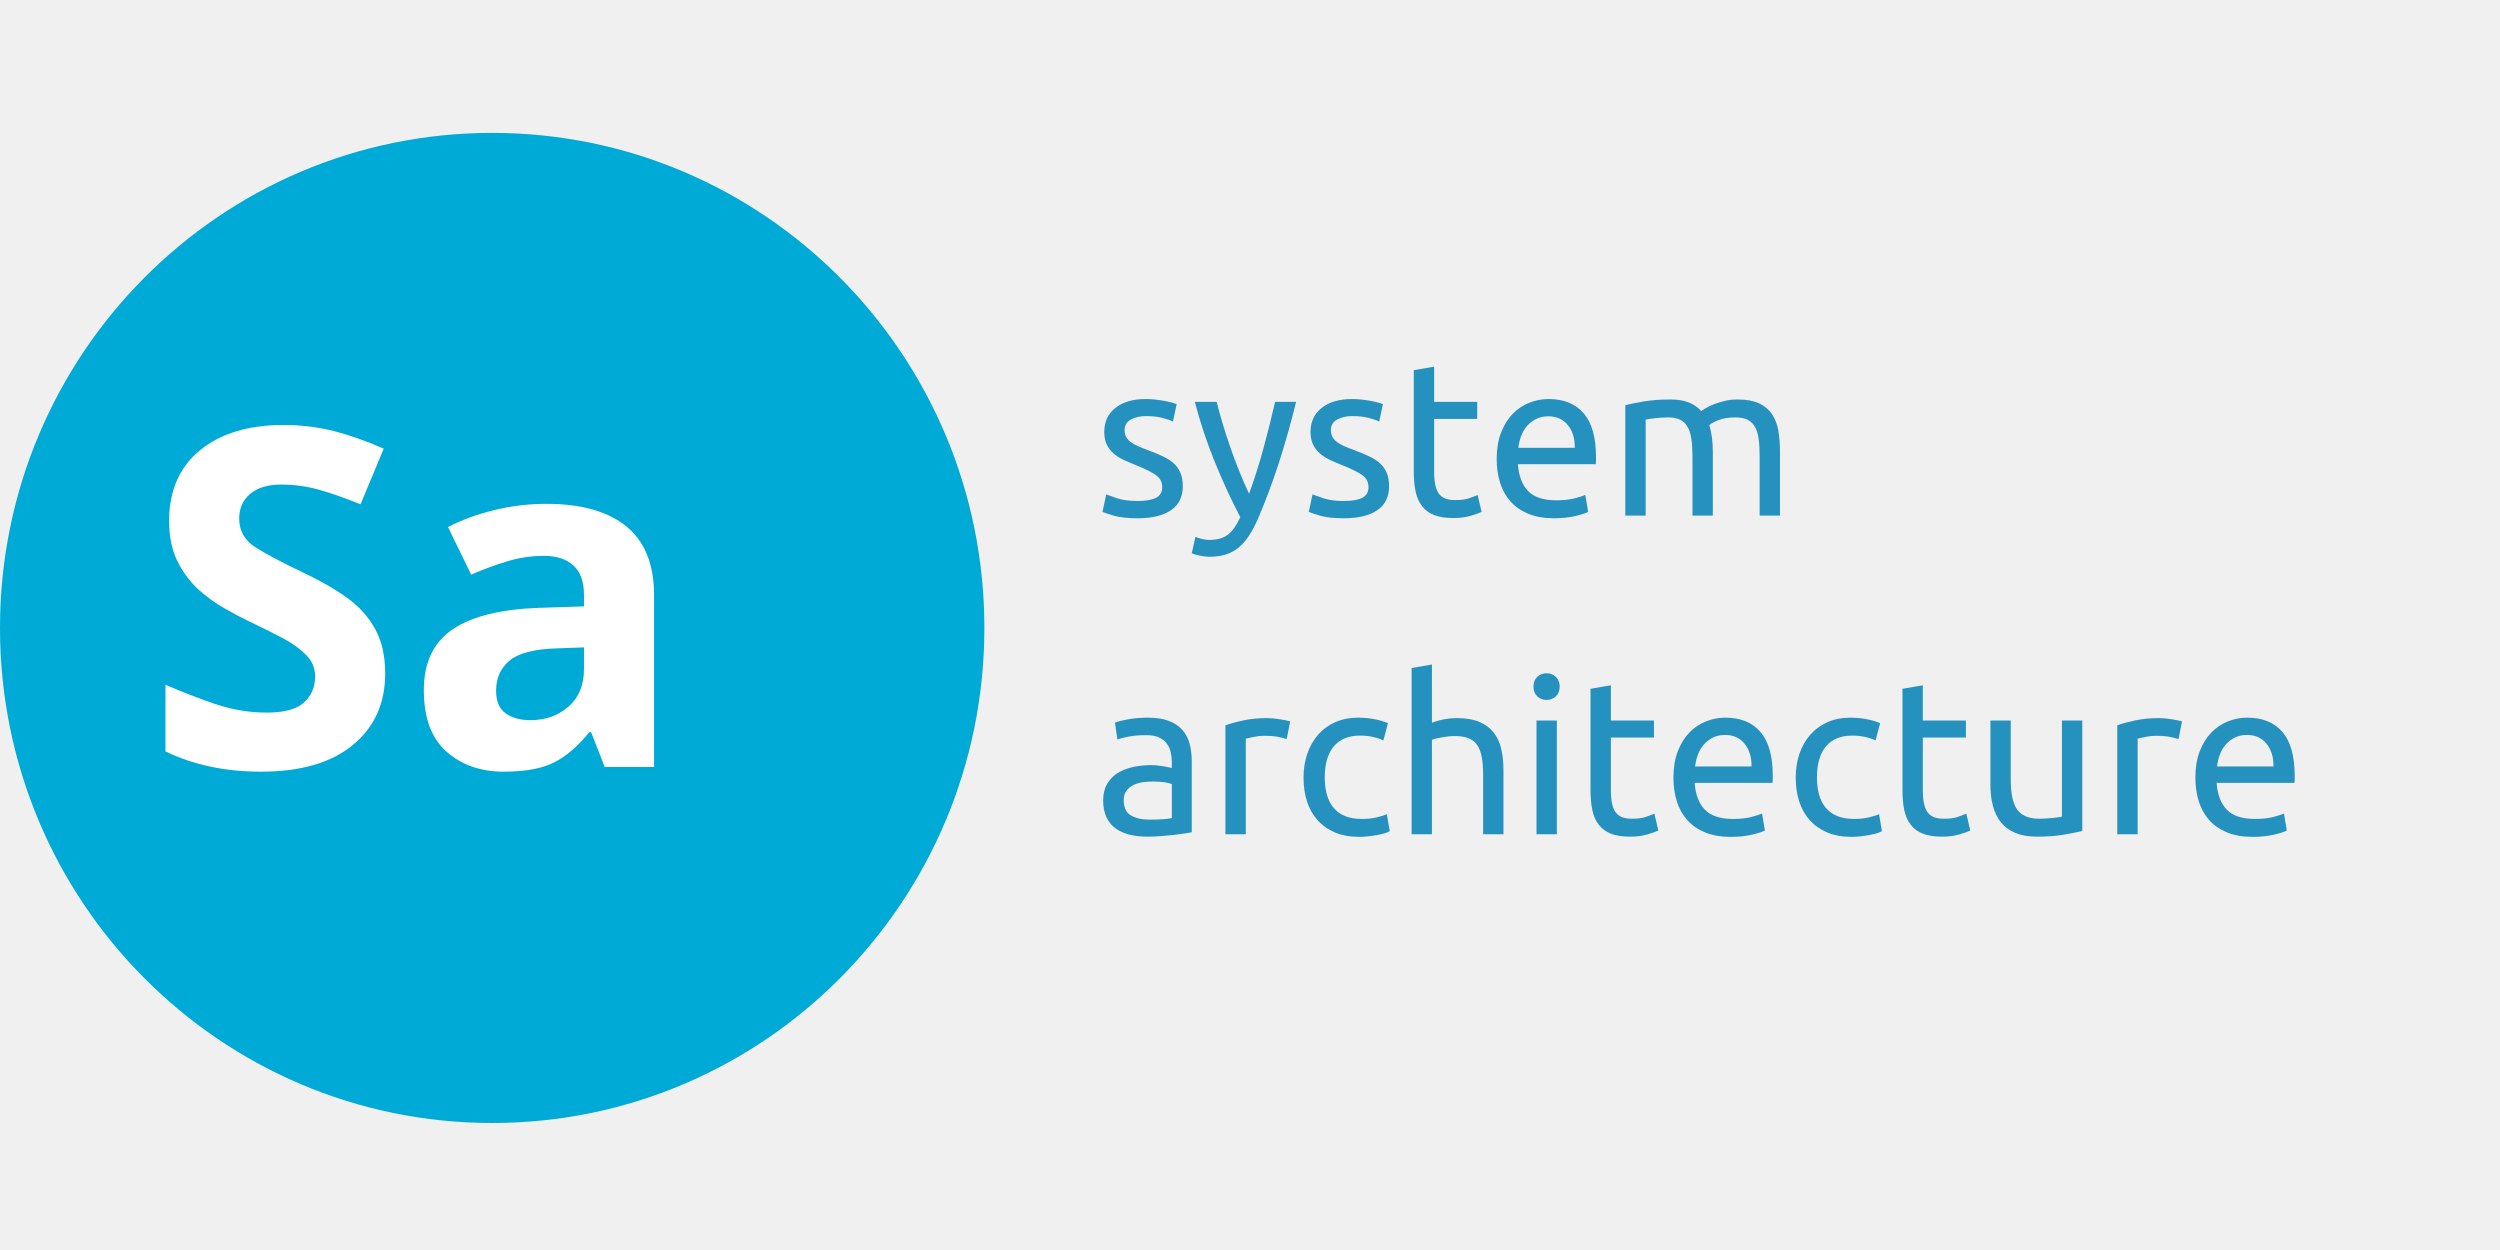
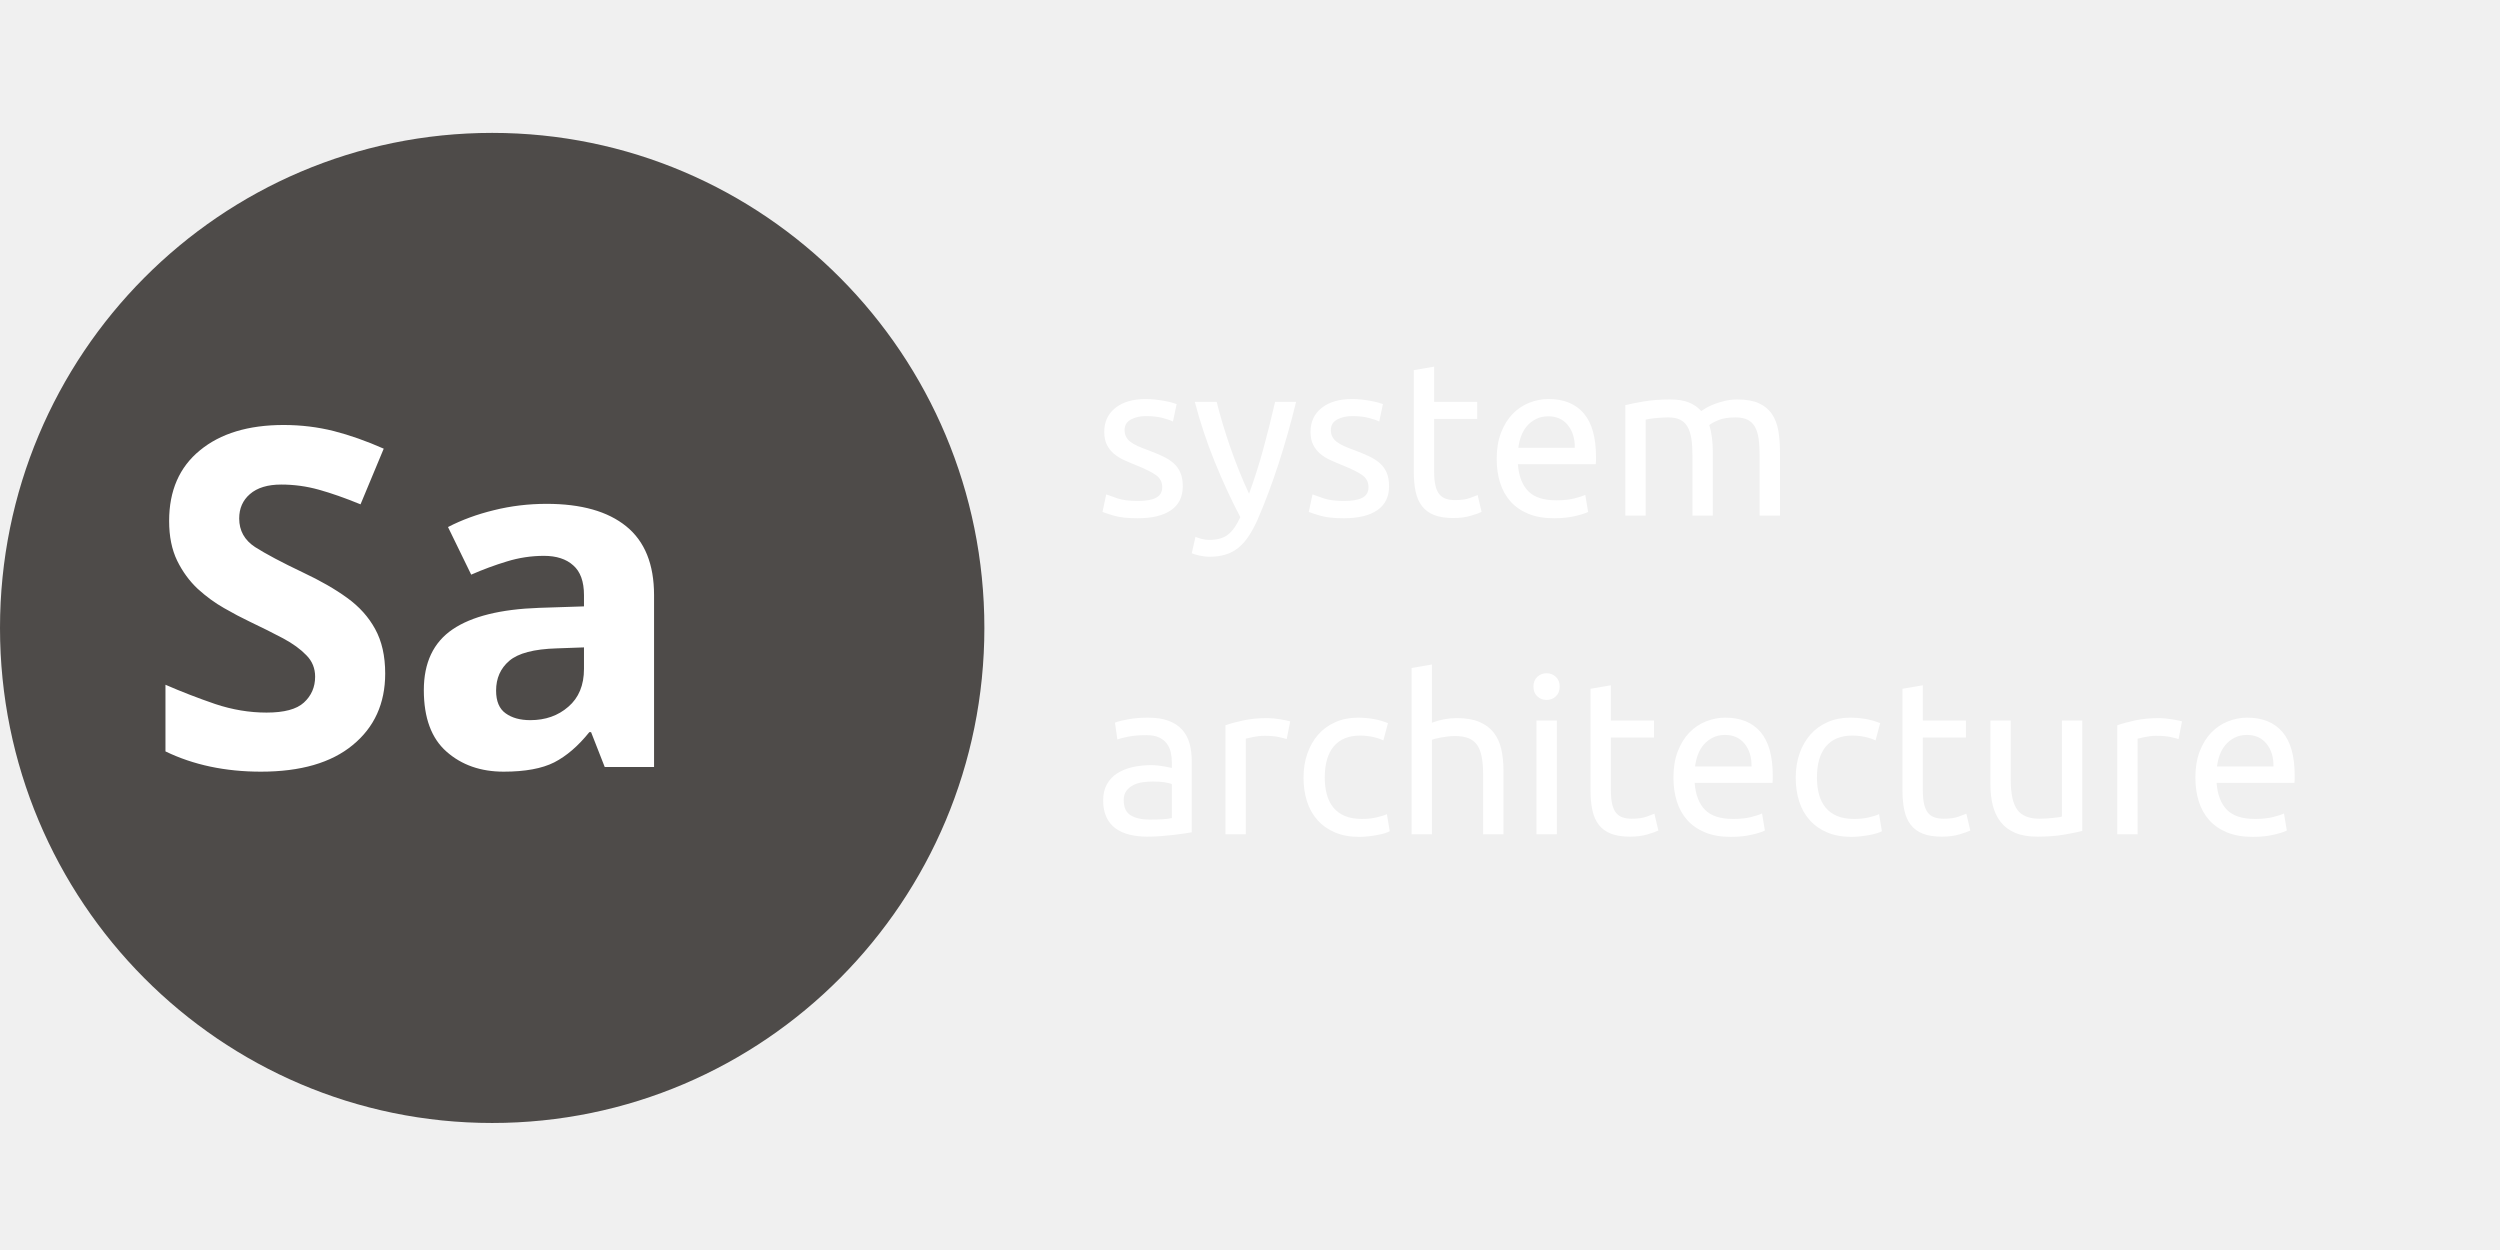
<svg xmlns="http://www.w3.org/2000/svg" width="160" height="80" viewBox="0 0 160 80">
  <g fill="none" fill-rule="evenodd" transform="translate(0 8)">
-     <ellipse cx="31.5" cy="32.188" fill="#00AAD6" rx="31.5" ry="31.683" />
+     <ellipse cx="31.5" cy="32.188" fill="#4E4B49" rx="31.5" ry="31.683" />
    <text fill="#FFFFFF" font-family="Ubuntu-Bold, Ubuntu" font-size="30.24" font-weight="bold">
      <tspan x="9.198" y="41.087">Sa</tspan>
    </text>
-     <path fill="#2591BF" d="M72.814,24.062 C73.346,24.062 73.74,23.992 73.997,23.852 C74.254,23.712 74.382,23.488 74.382,23.18 C74.382,22.863 74.256,22.611 74.004,22.424 C73.752,22.237 73.337,22.027 72.758,21.794 C72.478,21.682 72.21,21.568 71.953,21.451 C71.696,21.334 71.475,21.197 71.288,21.038 C71.101,20.879 70.952,20.688 70.84,20.464 C70.728,20.24 70.672,19.965 70.672,19.638 C70.672,18.994 70.91,18.483 71.386,18.105 C71.862,17.727 72.511,17.538 73.332,17.538 C73.537,17.538 73.743,17.55 73.948,17.573 C74.153,17.596 74.345,17.624 74.522,17.657 C74.699,17.69 74.856,17.725 74.991,17.762 C75.126,17.799 75.231,17.832 75.306,17.86 L75.068,18.98 C74.928,18.905 74.709,18.828 74.41,18.749 C74.111,18.67 73.752,18.63 73.332,18.63 C72.968,18.63 72.651,18.702 72.38,18.847 C72.109,18.992 71.974,19.218 71.974,19.526 C71.974,19.685 72.004,19.825 72.065,19.946 C72.126,20.067 72.219,20.177 72.345,20.275 C72.471,20.373 72.627,20.464 72.814,20.548 C73.001,20.632 73.225,20.721 73.486,20.814 C73.831,20.945 74.139,21.073 74.41,21.199 C74.681,21.325 74.912,21.472 75.103,21.64 C75.294,21.808 75.441,22.011 75.544,22.249 C75.647,22.487 75.698,22.779 75.698,23.124 C75.698,23.796 75.448,24.305 74.949,24.65 C74.45,24.995 73.738,25.168 72.814,25.168 C72.17,25.168 71.666,25.114 71.302,25.007 C70.938,24.9 70.691,24.818 70.56,24.762 L70.798,23.642 C70.947,23.698 71.185,23.782 71.512,23.894 C71.839,24.006 72.273,24.062 72.814,24.062 Z M76.51,26.358 C76.613,26.405 76.746,26.449 76.909,26.491 C77.072,26.533 77.233,26.554 77.392,26.554 C77.905,26.554 78.307,26.44 78.596,26.211 C78.885,25.982 79.147,25.611 79.38,25.098 C78.792,23.978 78.244,22.79 77.735,21.535 C77.226,20.28 76.804,19.008 76.468,17.72 L77.868,17.72 C77.971,18.14 78.094,18.593 78.239,19.078 C78.384,19.563 78.545,20.063 78.722,20.576 C78.899,21.089 79.091,21.603 79.296,22.116 C79.501,22.629 79.716,23.124 79.94,23.6 C80.295,22.62 80.603,21.649 80.864,20.688 C81.125,19.727 81.373,18.737 81.606,17.72 L82.95,17.72 C82.614,19.092 82.241,20.41 81.83,21.675 C81.419,22.94 80.976,24.123 80.5,25.224 C80.313,25.644 80.12,26.006 79.919,26.309 C79.718,26.612 79.497,26.862 79.254,27.058 C79.011,27.254 78.738,27.399 78.435,27.492 C78.132,27.585 77.789,27.632 77.406,27.632 C77.303,27.632 77.196,27.625 77.084,27.611 C76.972,27.597 76.862,27.578 76.755,27.555 C76.648,27.532 76.55,27.506 76.461,27.478 C76.372,27.45 76.309,27.427 76.272,27.408 L76.51,26.358 Z M86.016,24.062 C86.548,24.062 86.942,23.992 87.199,23.852 C87.456,23.712 87.584,23.488 87.584,23.18 C87.584,22.863 87.458,22.611 87.206,22.424 C86.954,22.237 86.539,22.027 85.96,21.794 C85.68,21.682 85.412,21.568 85.155,21.451 C84.898,21.334 84.677,21.197 84.49,21.038 C84.303,20.879 84.154,20.688 84.042,20.464 C83.93,20.24 83.874,19.965 83.874,19.638 C83.874,18.994 84.112,18.483 84.588,18.105 C85.064,17.727 85.713,17.538 86.534,17.538 C86.739,17.538 86.945,17.55 87.15,17.573 C87.355,17.596 87.547,17.624 87.724,17.657 C87.901,17.69 88.058,17.725 88.193,17.762 C88.328,17.799 88.433,17.832 88.508,17.86 L88.27,18.98 C88.13,18.905 87.911,18.828 87.612,18.749 C87.313,18.67 86.954,18.63 86.534,18.63 C86.17,18.63 85.853,18.702 85.582,18.847 C85.311,18.992 85.176,19.218 85.176,19.526 C85.176,19.685 85.206,19.825 85.267,19.946 C85.328,20.067 85.421,20.177 85.547,20.275 C85.673,20.373 85.829,20.464 86.016,20.548 C86.203,20.632 86.427,20.721 86.688,20.814 C87.033,20.945 87.341,21.073 87.612,21.199 C87.883,21.325 88.114,21.472 88.305,21.64 C88.496,21.808 88.643,22.011 88.746,22.249 C88.849,22.487 88.9,22.779 88.9,23.124 C88.9,23.796 88.65,24.305 88.151,24.65 C87.652,24.995 86.94,25.168 86.016,25.168 C85.372,25.168 84.868,25.114 84.504,25.007 C84.14,24.9 83.893,24.818 83.762,24.762 L84,23.642 C84.149,23.698 84.387,23.782 84.714,23.894 C85.041,24.006 85.475,24.062 86.016,24.062 Z M91.784,17.72 L94.542,17.72 L94.542,18.812 L91.784,18.812 L91.784,22.172 C91.784,22.536 91.812,22.837 91.868,23.075 C91.924,23.313 92.008,23.5 92.12,23.635 C92.232,23.77 92.372,23.866 92.54,23.922 C92.708,23.978 92.904,24.006 93.128,24.006 C93.52,24.006 93.835,23.962 94.073,23.873 C94.311,23.784 94.477,23.721 94.57,23.684 L94.822,24.762 C94.691,24.827 94.463,24.909 94.136,25.007 C93.809,25.105 93.436,25.154 93.016,25.154 C92.521,25.154 92.113,25.091 91.791,24.965 C91.469,24.839 91.21,24.65 91.014,24.398 C90.818,24.146 90.68,23.836 90.601,23.467 C90.522,23.098 90.482,22.671 90.482,22.186 L90.482,15.69 L91.784,15.466 L91.784,17.72 Z M95.788,21.374 C95.788,20.73 95.881,20.168 96.068,19.687 C96.255,19.206 96.502,18.807 96.81,18.49 C97.118,18.173 97.473,17.935 97.874,17.776 C98.275,17.617 98.686,17.538 99.106,17.538 C100.086,17.538 100.837,17.844 101.36,18.455 C101.883,19.066 102.144,19.997 102.144,21.248 L102.144,21.465 C102.144,21.554 102.139,21.635 102.13,21.71 L97.146,21.71 C97.202,22.466 97.421,23.04 97.804,23.432 C98.187,23.824 98.784,24.02 99.596,24.02 C100.053,24.02 100.438,23.98 100.751,23.901 C101.064,23.822 101.299,23.745 101.458,23.67 L101.64,24.762 C101.481,24.846 101.204,24.935 100.807,25.028 C100.41,25.121 99.96,25.168 99.456,25.168 C98.821,25.168 98.273,25.072 97.811,24.881 C97.349,24.69 96.969,24.426 96.67,24.09 C96.371,23.754 96.15,23.355 96.005,22.893 C95.86,22.431 95.788,21.925 95.788,21.374 Z M100.786,20.66 C100.795,20.072 100.648,19.589 100.345,19.211 C100.042,18.833 99.624,18.644 99.092,18.644 C98.793,18.644 98.53,18.702 98.301,18.819 C98.072,18.936 97.879,19.087 97.72,19.274 C97.561,19.461 97.438,19.675 97.349,19.918 C97.26,20.161 97.202,20.408 97.174,20.66 L100.786,20.66 Z M104.02,17.93 C104.319,17.855 104.713,17.776 105.203,17.692 C105.693,17.608 106.26,17.566 106.904,17.566 C107.371,17.566 107.763,17.629 108.08,17.755 C108.397,17.881 108.663,18.065 108.878,18.308 C108.943,18.261 109.046,18.196 109.186,18.112 C109.326,18.028 109.499,17.946 109.704,17.867 C109.909,17.788 110.138,17.718 110.39,17.657 C110.642,17.596 110.913,17.566 111.202,17.566 C111.762,17.566 112.219,17.648 112.574,17.811 C112.929,17.974 113.206,18.205 113.407,18.504 C113.608,18.803 113.743,19.157 113.813,19.568 C113.883,19.979 113.918,20.427 113.918,20.912 L113.918,25 L112.616,25 L112.616,21.192 C112.616,20.763 112.595,20.394 112.553,20.086 C112.511,19.778 112.432,19.521 112.315,19.316 C112.198,19.111 112.04,18.959 111.839,18.861 C111.638,18.763 111.379,18.714 111.062,18.714 C110.623,18.714 110.262,18.772 109.977,18.889 C109.692,19.006 109.499,19.111 109.396,19.204 C109.471,19.447 109.527,19.713 109.564,20.002 C109.601,20.291 109.62,20.595 109.62,20.912 L109.62,25 L108.318,25 L108.318,21.192 C108.318,20.763 108.295,20.394 108.248,20.086 C108.201,19.778 108.12,19.521 108.003,19.316 C107.886,19.111 107.728,18.959 107.527,18.861 C107.326,18.763 107.072,18.714 106.764,18.714 C106.633,18.714 106.493,18.719 106.344,18.728 C106.195,18.737 106.052,18.749 105.917,18.763 C105.782,18.777 105.658,18.793 105.546,18.812 C105.434,18.831 105.359,18.845 105.322,18.854 L105.322,25 L104.02,25 L104.02,17.93 Z M73.584,44.454 C73.892,44.454 74.165,44.447 74.403,44.433 C74.641,44.419 74.839,44.393 74.998,44.356 L74.998,42.186 C74.905,42.139 74.753,42.1 74.543,42.067 C74.333,42.034 74.079,42.018 73.78,42.018 C73.584,42.018 73.376,42.032 73.157,42.06 C72.938,42.088 72.737,42.146 72.555,42.235 C72.373,42.324 72.221,42.445 72.1,42.599 C71.979,42.753 71.918,42.956 71.918,43.208 C71.918,43.675 72.067,43.999 72.366,44.181 C72.665,44.363 73.071,44.454 73.584,44.454 Z M73.472,37.93 C73.995,37.93 74.436,37.998 74.795,38.133 C75.154,38.268 75.444,38.46 75.663,38.707 C75.882,38.954 76.039,39.248 76.132,39.589 C76.225,39.93 76.272,40.305 76.272,40.716 L76.272,45.266 C76.16,45.285 76.004,45.31 75.803,45.343 C75.602,45.376 75.376,45.406 75.124,45.434 C74.872,45.462 74.599,45.488 74.305,45.511 C74.011,45.534 73.719,45.546 73.43,45.546 C73.019,45.546 72.641,45.504 72.296,45.42 C71.951,45.336 71.652,45.203 71.4,45.021 C71.148,44.839 70.952,44.599 70.812,44.3 C70.672,44.001 70.602,43.642 70.602,43.222 C70.602,42.821 70.684,42.475 70.847,42.186 C71.01,41.897 71.232,41.663 71.512,41.486 C71.792,41.309 72.119,41.178 72.492,41.094 C72.865,41.01 73.257,40.968 73.668,40.968 C73.799,40.968 73.934,40.975 74.074,40.989 C74.214,41.003 74.347,41.022 74.473,41.045 C74.599,41.068 74.709,41.089 74.802,41.108 C74.895,41.127 74.961,41.141 74.998,41.15 L74.998,40.786 C74.998,40.571 74.975,40.359 74.928,40.149 C74.881,39.939 74.797,39.752 74.676,39.589 C74.555,39.426 74.389,39.295 74.179,39.197 C73.969,39.099 73.696,39.05 73.36,39.05 C72.931,39.05 72.555,39.08 72.233,39.141 C71.911,39.202 71.671,39.265 71.512,39.33 L71.358,38.252 C71.526,38.177 71.806,38.105 72.198,38.035 C72.59,37.965 73.015,37.93 73.472,37.93 Z M81.116,37.958 C81.228,37.958 81.356,37.965 81.501,37.979 C81.646,37.993 81.788,38.012 81.928,38.035 C82.068,38.058 82.196,38.082 82.313,38.105 C82.43,38.128 82.516,38.149 82.572,38.168 L82.348,39.302 C82.245,39.265 82.075,39.22 81.837,39.169 C81.599,39.118 81.293,39.092 80.92,39.092 C80.677,39.092 80.437,39.118 80.199,39.169 C79.961,39.22 79.805,39.255 79.73,39.274 L79.73,45.392 L78.428,45.392 L78.428,38.42 C78.736,38.308 79.119,38.203 79.576,38.105 C80.033,38.007 80.547,37.958 81.116,37.958 Z M86.996,45.56 C86.408,45.56 85.892,45.467 85.449,45.28 C85.006,45.093 84.632,44.832 84.329,44.496 C84.026,44.16 83.799,43.761 83.65,43.299 C83.501,42.837 83.426,42.326 83.426,41.766 C83.426,41.206 83.508,40.693 83.671,40.226 C83.834,39.759 84.065,39.356 84.364,39.015 C84.663,38.674 85.029,38.408 85.463,38.217 C85.897,38.026 86.38,37.93 86.912,37.93 C87.239,37.93 87.565,37.958 87.892,38.014 C88.219,38.07 88.531,38.159 88.83,38.28 L88.536,39.386 C88.34,39.293 88.114,39.218 87.857,39.162 C87.6,39.106 87.327,39.078 87.038,39.078 C86.31,39.078 85.752,39.307 85.365,39.764 C84.978,40.221 84.784,40.889 84.784,41.766 C84.784,42.158 84.828,42.517 84.917,42.844 C85.006,43.171 85.146,43.451 85.337,43.684 C85.528,43.917 85.773,44.097 86.072,44.223 C86.371,44.349 86.735,44.412 87.164,44.412 C87.509,44.412 87.822,44.379 88.102,44.314 C88.382,44.249 88.601,44.179 88.76,44.104 L88.942,45.196 C88.867,45.243 88.76,45.287 88.62,45.329 C88.48,45.371 88.321,45.408 88.144,45.441 C87.967,45.474 87.778,45.502 87.577,45.525 C87.376,45.548 87.183,45.56 86.996,45.56 Z M90.342,45.392 L90.342,34.752 L91.644,34.528 L91.644,38.252 C91.887,38.159 92.146,38.086 92.421,38.035 C92.696,37.984 92.969,37.958 93.24,37.958 C93.819,37.958 94.299,38.04 94.682,38.203 C95.065,38.366 95.37,38.595 95.599,38.889 C95.828,39.183 95.989,39.535 96.082,39.946 C96.175,40.357 96.222,40.809 96.222,41.304 L96.222,45.392 L94.92,45.392 L94.92,41.584 C94.92,41.136 94.89,40.753 94.829,40.436 C94.768,40.119 94.668,39.862 94.528,39.666 C94.388,39.47 94.201,39.328 93.968,39.239 C93.735,39.15 93.445,39.106 93.1,39.106 C92.96,39.106 92.815,39.115 92.666,39.134 C92.517,39.153 92.374,39.174 92.239,39.197 C92.104,39.22 91.982,39.246 91.875,39.274 C91.768,39.302 91.691,39.325 91.644,39.344 L91.644,45.392 L90.342,45.392 Z M99.638,45.392 L98.336,45.392 L98.336,38.112 L99.638,38.112 L99.638,45.392 Z M98.98,36.796 C98.747,36.796 98.548,36.719 98.385,36.565 C98.222,36.411 98.14,36.203 98.14,35.942 C98.14,35.681 98.222,35.473 98.385,35.319 C98.548,35.165 98.747,35.088 98.98,35.088 C99.213,35.088 99.412,35.165 99.575,35.319 C99.738,35.473 99.82,35.681 99.82,35.942 C99.82,36.203 99.738,36.411 99.575,36.565 C99.412,36.719 99.213,36.796 98.98,36.796 Z M103.096,38.112 L105.854,38.112 L105.854,39.204 L103.096,39.204 L103.096,42.564 C103.096,42.928 103.124,43.229 103.18,43.467 C103.236,43.705 103.32,43.892 103.432,44.027 C103.544,44.162 103.684,44.258 103.852,44.314 C104.02,44.37 104.216,44.398 104.44,44.398 C104.832,44.398 105.147,44.354 105.385,44.265 C105.623,44.176 105.789,44.113 105.882,44.076 L106.134,45.154 C106.003,45.219 105.775,45.301 105.448,45.399 C105.121,45.497 104.748,45.546 104.328,45.546 C103.833,45.546 103.425,45.483 103.103,45.357 C102.781,45.231 102.522,45.042 102.326,44.79 C102.13,44.538 101.992,44.228 101.913,43.859 C101.834,43.49 101.794,43.063 101.794,42.578 L101.794,36.082 L103.096,35.858 L103.096,38.112 Z M107.1,41.766 C107.1,41.122 107.193,40.56 107.38,40.079 C107.567,39.598 107.814,39.199 108.122,38.882 C108.43,38.565 108.785,38.327 109.186,38.168 C109.587,38.009 109.998,37.93 110.418,37.93 C111.398,37.93 112.149,38.236 112.672,38.847 C113.195,39.458 113.456,40.389 113.456,41.64 L113.456,41.857 C113.456,41.946 113.451,42.027 113.442,42.102 L108.458,42.102 C108.514,42.858 108.733,43.432 109.116,43.824 C109.499,44.216 110.096,44.412 110.908,44.412 C111.365,44.412 111.75,44.372 112.063,44.293 C112.376,44.214 112.611,44.137 112.77,44.062 L112.952,45.154 C112.793,45.238 112.516,45.327 112.119,45.42 C111.722,45.513 111.272,45.56 110.768,45.56 C110.133,45.56 109.585,45.464 109.123,45.273 C108.661,45.082 108.281,44.818 107.982,44.482 C107.683,44.146 107.462,43.747 107.317,43.285 C107.172,42.823 107.1,42.317 107.1,41.766 Z M112.098,41.052 C112.107,40.464 111.96,39.981 111.657,39.603 C111.354,39.225 110.936,39.036 110.404,39.036 C110.105,39.036 109.842,39.094 109.613,39.211 C109.384,39.328 109.191,39.479 109.032,39.666 C108.873,39.853 108.75,40.067 108.661,40.31 C108.572,40.553 108.514,40.8 108.486,41.052 L112.098,41.052 Z M118.496,45.56 C117.908,45.56 117.392,45.467 116.949,45.28 C116.506,45.093 116.132,44.832 115.829,44.496 C115.526,44.16 115.299,43.761 115.15,43.299 C115.001,42.837 114.926,42.326 114.926,41.766 C114.926,41.206 115.008,40.693 115.171,40.226 C115.334,39.759 115.565,39.356 115.864,39.015 C116.163,38.674 116.529,38.408 116.963,38.217 C117.397,38.026 117.88,37.93 118.412,37.93 C118.739,37.93 119.065,37.958 119.392,38.014 C119.719,38.07 120.031,38.159 120.33,38.28 L120.036,39.386 C119.84,39.293 119.614,39.218 119.357,39.162 C119.1,39.106 118.827,39.078 118.538,39.078 C117.81,39.078 117.252,39.307 116.865,39.764 C116.478,40.221 116.284,40.889 116.284,41.766 C116.284,42.158 116.328,42.517 116.417,42.844 C116.506,43.171 116.646,43.451 116.837,43.684 C117.028,43.917 117.273,44.097 117.572,44.223 C117.871,44.349 118.235,44.412 118.664,44.412 C119.009,44.412 119.322,44.379 119.602,44.314 C119.882,44.249 120.101,44.179 120.26,44.104 L120.442,45.196 C120.367,45.243 120.26,45.287 120.12,45.329 C119.98,45.371 119.821,45.408 119.644,45.441 C119.467,45.474 119.278,45.502 119.077,45.525 C118.876,45.548 118.683,45.56 118.496,45.56 Z M123.06,38.112 L125.818,38.112 L125.818,39.204 L123.06,39.204 L123.06,42.564 C123.06,42.928 123.088,43.229 123.144,43.467 C123.2,43.705 123.284,43.892 123.396,44.027 C123.508,44.162 123.648,44.258 123.816,44.314 C123.984,44.37 124.18,44.398 124.404,44.398 C124.796,44.398 125.111,44.354 125.349,44.265 C125.587,44.176 125.753,44.113 125.846,44.076 L126.098,45.154 C125.967,45.219 125.739,45.301 125.412,45.399 C125.085,45.497 124.712,45.546 124.292,45.546 C123.797,45.546 123.389,45.483 123.067,45.357 C122.745,45.231 122.486,45.042 122.29,44.79 C122.094,44.538 121.956,44.228 121.877,43.859 C121.798,43.49 121.758,43.063 121.758,42.578 L121.758,36.082 L123.06,35.858 L123.06,38.112 Z M133.266,45.182 C132.967,45.257 132.573,45.336 132.083,45.42 C131.593,45.504 131.026,45.546 130.382,45.546 C129.822,45.546 129.351,45.464 128.968,45.301 C128.585,45.138 128.277,44.907 128.044,44.608 C127.811,44.309 127.643,43.957 127.54,43.551 C127.437,43.145 127.386,42.695 127.386,42.2 L127.386,38.112 L128.688,38.112 L128.688,41.92 C128.688,42.807 128.828,43.441 129.108,43.824 C129.388,44.207 129.859,44.398 130.522,44.398 C130.662,44.398 130.807,44.393 130.956,44.384 C131.105,44.375 131.245,44.363 131.376,44.349 C131.507,44.335 131.626,44.321 131.733,44.307 C131.84,44.293 131.917,44.277 131.964,44.258 L131.964,38.112 L133.266,38.112 L133.266,45.182 Z M138.194,37.958 C138.306,37.958 138.434,37.965 138.579,37.979 C138.724,37.993 138.866,38.012 139.006,38.035 C139.146,38.058 139.274,38.082 139.391,38.105 C139.508,38.128 139.594,38.149 139.65,38.168 L139.426,39.302 C139.323,39.265 139.153,39.22 138.915,39.169 C138.677,39.118 138.371,39.092 137.998,39.092 C137.755,39.092 137.515,39.118 137.277,39.169 C137.039,39.22 136.883,39.255 136.808,39.274 L136.808,45.392 L135.506,45.392 L135.506,38.42 C135.814,38.308 136.197,38.203 136.654,38.105 C137.111,38.007 137.625,37.958 138.194,37.958 Z M140.504,41.766 C140.504,41.122 140.597,40.56 140.784,40.079 C140.971,39.598 141.218,39.199 141.526,38.882 C141.834,38.565 142.189,38.327 142.59,38.168 C142.991,38.009 143.402,37.93 143.822,37.93 C144.802,37.93 145.553,38.236 146.076,38.847 C146.599,39.458 146.86,40.389 146.86,41.64 L146.86,41.857 C146.86,41.946 146.855,42.027 146.846,42.102 L141.862,42.102 C141.918,42.858 142.137,43.432 142.52,43.824 C142.903,44.216 143.5,44.412 144.312,44.412 C144.769,44.412 145.154,44.372 145.467,44.293 C145.78,44.214 146.015,44.137 146.174,44.062 L146.356,45.154 C146.197,45.238 145.92,45.327 145.523,45.42 C145.126,45.513 144.676,45.56 144.172,45.56 C143.537,45.56 142.989,45.464 142.527,45.273 C142.065,45.082 141.685,44.818 141.386,44.482 C141.087,44.146 140.866,43.747 140.721,43.285 C140.576,42.823 140.504,42.317 140.504,41.766 Z M145.502,41.052 C145.511,40.464 145.364,39.981 145.061,39.603 C144.758,39.225 144.34,39.036 143.808,39.036 C143.509,39.036 143.246,39.094 143.017,39.211 C142.788,39.328 142.595,39.479 142.436,39.666 C142.277,39.853 142.154,40.067 142.065,40.31 C141.976,40.553 141.918,40.8 141.89,41.052 L145.502,41.052 Z" />
+     <path fill="#FFFFFF" d="M72.814,24.062 C73.346,24.062 73.74,23.992 73.997,23.852 C74.254,23.712 74.382,23.488 74.382,23.18 C74.382,22.863 74.256,22.611 74.004,22.424 C73.752,22.237 73.337,22.027 72.758,21.794 C72.478,21.682 72.21,21.568 71.953,21.451 C71.696,21.334 71.475,21.197 71.288,21.038 C71.101,20.879 70.952,20.688 70.84,20.464 C70.728,20.24 70.672,19.965 70.672,19.638 C70.672,18.994 70.91,18.483 71.386,18.105 C71.862,17.727 72.511,17.538 73.332,17.538 C73.537,17.538 73.743,17.55 73.948,17.573 C74.153,17.596 74.345,17.624 74.522,17.657 C74.699,17.69 74.856,17.725 74.991,17.762 C75.126,17.799 75.231,17.832 75.306,17.86 L75.068,18.98 C74.928,18.905 74.709,18.828 74.41,18.749 C74.111,18.67 73.752,18.63 73.332,18.63 C72.968,18.63 72.651,18.702 72.38,18.847 C72.109,18.992 71.974,19.218 71.974,19.526 C71.974,19.685 72.004,19.825 72.065,19.946 C72.126,20.067 72.219,20.177 72.345,20.275 C72.471,20.373 72.627,20.464 72.814,20.548 C73.001,20.632 73.225,20.721 73.486,20.814 C73.831,20.945 74.139,21.073 74.41,21.199 C74.681,21.325 74.912,21.472 75.103,21.64 C75.294,21.808 75.441,22.011 75.544,22.249 C75.647,22.487 75.698,22.779 75.698,23.124 C75.698,23.796 75.448,24.305 74.949,24.65 C74.45,24.995 73.738,25.168 72.814,25.168 C72.17,25.168 71.666,25.114 71.302,25.007 C70.938,24.9 70.691,24.818 70.56,24.762 L70.798,23.642 C70.947,23.698 71.185,23.782 71.512,23.894 C71.839,24.006 72.273,24.062 72.814,24.062 Z M76.51,26.358 C76.613,26.405 76.746,26.449 76.909,26.491 C77.072,26.533 77.233,26.554 77.392,26.554 C77.905,26.554 78.307,26.44 78.596,26.211 C78.885,25.982 79.147,25.611 79.38,25.098 C78.792,23.978 78.244,22.79 77.735,21.535 C77.226,20.28 76.804,19.008 76.468,17.72 L77.868,17.72 C77.971,18.14 78.094,18.593 78.239,19.078 C78.384,19.563 78.545,20.063 78.722,20.576 C78.899,21.089 79.091,21.603 79.296,22.116 C79.501,22.629 79.716,23.124 79.94,23.6 C80.295,22.62 80.603,21.649 80.864,20.688 C81.125,19.727 81.373,18.737 81.606,17.72 L82.95,17.72 C82.614,19.092 82.241,20.41 81.83,21.675 C81.419,22.94 80.976,24.123 80.5,25.224 C80.313,25.644 80.12,26.006 79.919,26.309 C79.718,26.612 79.497,26.862 79.254,27.058 C79.011,27.254 78.738,27.399 78.435,27.492 C78.132,27.585 77.789,27.632 77.406,27.632 C77.303,27.632 77.196,27.625 77.084,27.611 C76.972,27.597 76.862,27.578 76.755,27.555 C76.648,27.532 76.55,27.506 76.461,27.478 C76.372,27.45 76.309,27.427 76.272,27.408 L76.51,26.358 Z M86.016,24.062 C86.548,24.062 86.942,23.992 87.199,23.852 C87.456,23.712 87.584,23.488 87.584,23.18 C87.584,22.863 87.458,22.611 87.206,22.424 C86.954,22.237 86.539,22.027 85.96,21.794 C85.68,21.682 85.412,21.568 85.155,21.451 C84.898,21.334 84.677,21.197 84.49,21.038 C84.303,20.879 84.154,20.688 84.042,20.464 C83.93,20.24 83.874,19.965 83.874,19.638 C83.874,18.994 84.112,18.483 84.588,18.105 C85.064,17.727 85.713,17.538 86.534,17.538 C86.739,17.538 86.945,17.55 87.15,17.573 C87.355,17.596 87.547,17.624 87.724,17.657 C87.901,17.69 88.058,17.725 88.193,17.762 C88.328,17.799 88.433,17.832 88.508,17.86 L88.27,18.98 C88.13,18.905 87.911,18.828 87.612,18.749 C87.313,18.67 86.954,18.63 86.534,18.63 C86.17,18.63 85.853,18.702 85.582,18.847 C85.311,18.992 85.176,19.218 85.176,19.526 C85.176,19.685 85.206,19.825 85.267,19.946 C85.328,20.067 85.421,20.177 85.547,20.275 C85.673,20.373 85.829,20.464 86.016,20.548 C86.203,20.632 86.427,20.721 86.688,20.814 C87.033,20.945 87.341,21.073 87.612,21.199 C87.883,21.325 88.114,21.472 88.305,21.64 C88.496,21.808 88.643,22.011 88.746,22.249 C88.849,22.487 88.9,22.779 88.9,23.124 C88.9,23.796 88.65,24.305 88.151,24.65 C87.652,24.995 86.94,25.168 86.016,25.168 C85.372,25.168 84.868,25.114 84.504,25.007 C84.14,24.9 83.893,24.818 83.762,24.762 L84,23.642 C84.149,23.698 84.387,23.782 84.714,23.894 C85.041,24.006 85.475,24.062 86.016,24.062 Z M91.784,17.72 L94.542,17.72 L94.542,18.812 L91.784,18.812 L91.784,22.172 C91.784,22.536 91.812,22.837 91.868,23.075 C91.924,23.313 92.008,23.5 92.12,23.635 C92.232,23.77 92.372,23.866 92.54,23.922 C92.708,23.978 92.904,24.006 93.128,24.006 C93.52,24.006 93.835,23.962 94.073,23.873 C94.311,23.784 94.477,23.721 94.57,23.684 L94.822,24.762 C94.691,24.827 94.463,24.909 94.136,25.007 C93.809,25.105 93.436,25.154 93.016,25.154 C92.521,25.154 92.113,25.091 91.791,24.965 C91.469,24.839 91.21,24.65 91.014,24.398 C90.818,24.146 90.68,23.836 90.601,23.467 C90.522,23.098 90.482,22.671 90.482,22.186 L90.482,15.69 L91.784,15.466 L91.784,17.72 Z M95.788,21.374 C95.788,20.73 95.881,20.168 96.068,19.687 C96.255,19.206 96.502,18.807 96.81,18.49 C97.118,18.173 97.473,17.935 97.874,17.776 C98.275,17.617 98.686,17.538 99.106,17.538 C100.086,17.538 100.837,17.844 101.36,18.455 C101.883,19.066 102.144,19.997 102.144,21.248 L102.144,21.465 C102.144,21.554 102.139,21.635 102.13,21.71 L97.146,21.71 C97.202,22.466 97.421,23.04 97.804,23.432 C98.187,23.824 98.784,24.02 99.596,24.02 C100.053,24.02 100.438,23.98 100.751,23.901 C101.064,23.822 101.299,23.745 101.458,23.67 L101.64,24.762 C101.481,24.846 101.204,24.935 100.807,25.028 C100.41,25.121 99.96,25.168 99.456,25.168 C98.821,25.168 98.273,25.072 97.811,24.881 C97.349,24.69 96.969,24.426 96.67,24.09 C96.371,23.754 96.15,23.355 96.005,22.893 C95.86,22.431 95.788,21.925 95.788,21.374 Z M100.786,20.66 C100.795,20.072 100.648,19.589 100.345,19.211 C100.042,18.833 99.624,18.644 99.092,18.644 C98.793,18.644 98.53,18.702 98.301,18.819 C98.072,18.936 97.879,19.087 97.72,19.274 C97.561,19.461 97.438,19.675 97.349,19.918 C97.26,20.161 97.202,20.408 97.174,20.66 L100.786,20.66 Z M104.02,17.93 C104.319,17.855 104.713,17.776 105.203,17.692 C105.693,17.608 106.26,17.566 106.904,17.566 C107.371,17.566 107.763,17.629 108.08,17.755 C108.397,17.881 108.663,18.065 108.878,18.308 C108.943,18.261 109.046,18.196 109.186,18.112 C109.326,18.028 109.499,17.946 109.704,17.867 C109.909,17.788 110.138,17.718 110.39,17.657 C110.642,17.596 110.913,17.566 111.202,17.566 C111.762,17.566 112.219,17.648 112.574,17.811 C112.929,17.974 113.206,18.205 113.407,18.504 C113.608,18.803 113.743,19.157 113.813,19.568 C113.883,19.979 113.918,20.427 113.918,20.912 L113.918,25 L112.616,25 L112.616,21.192 C112.616,20.763 112.595,20.394 112.553,20.086 C112.511,19.778 112.432,19.521 112.315,19.316 C112.198,19.111 112.04,18.959 111.839,18.861 C111.638,18.763 111.379,18.714 111.062,18.714 C110.623,18.714 110.262,18.772 109.977,18.889 C109.692,19.006 109.499,19.111 109.396,19.204 C109.471,19.447 109.527,19.713 109.564,20.002 C109.601,20.291 109.62,20.595 109.62,20.912 L109.62,25 L108.318,25 L108.318,21.192 C108.318,20.763 108.295,20.394 108.248,20.086 C108.201,19.778 108.12,19.521 108.003,19.316 C107.886,19.111 107.728,18.959 107.527,18.861 C107.326,18.763 107.072,18.714 106.764,18.714 C106.633,18.714 106.493,18.719 106.344,18.728 C106.195,18.737 106.052,18.749 105.917,18.763 C105.782,18.777 105.658,18.793 105.546,18.812 C105.434,18.831 105.359,18.845 105.322,18.854 L105.322,25 L104.02,25 L104.02,17.93 Z M73.584,44.454 C73.892,44.454 74.165,44.447 74.403,44.433 C74.641,44.419 74.839,44.393 74.998,44.356 L74.998,42.186 C74.905,42.139 74.753,42.1 74.543,42.067 C74.333,42.034 74.079,42.018 73.78,42.018 C73.584,42.018 73.376,42.032 73.157,42.06 C72.938,42.088 72.737,42.146 72.555,42.235 C72.373,42.324 72.221,42.445 72.1,42.599 C71.979,42.753 71.918,42.956 71.918,43.208 C71.918,43.675 72.067,43.999 72.366,44.181 C72.665,44.363 73.071,44.454 73.584,44.454 Z M73.472,37.93 C73.995,37.93 74.436,37.998 74.795,38.133 C75.154,38.268 75.444,38.46 75.663,38.707 C75.882,38.954 76.039,39.248 76.132,39.589 C76.225,39.93 76.272,40.305 76.272,40.716 L76.272,45.266 C76.16,45.285 76.004,45.31 75.803,45.343 C75.602,45.376 75.376,45.406 75.124,45.434 C74.872,45.462 74.599,45.488 74.305,45.511 C74.011,45.534 73.719,45.546 73.43,45.546 C73.019,45.546 72.641,45.504 72.296,45.42 C71.951,45.336 71.652,45.203 71.4,45.021 C71.148,44.839 70.952,44.599 70.812,44.3 C70.672,44.001 70.602,43.642 70.602,43.222 C70.602,42.821 70.684,42.475 70.847,42.186 C71.01,41.897 71.232,41.663 71.512,41.486 C71.792,41.309 72.119,41.178 72.492,41.094 C72.865,41.01 73.257,40.968 73.668,40.968 C73.799,40.968 73.934,40.975 74.074,40.989 C74.214,41.003 74.347,41.022 74.473,41.045 C74.599,41.068 74.709,41.089 74.802,41.108 C74.895,41.127 74.961,41.141 74.998,41.15 L74.998,40.786 C74.998,40.571 74.975,40.359 74.928,40.149 C74.881,39.939 74.797,39.752 74.676,39.589 C74.555,39.426 74.389,39.295 74.179,39.197 C73.969,39.099 73.696,39.05 73.36,39.05 C72.931,39.05 72.555,39.08 72.233,39.141 C71.911,39.202 71.671,39.265 71.512,39.33 L71.358,38.252 C71.526,38.177 71.806,38.105 72.198,38.035 C72.59,37.965 73.015,37.93 73.472,37.93 Z M81.116,37.958 C81.228,37.958 81.356,37.965 81.501,37.979 C81.646,37.993 81.788,38.012 81.928,38.035 C82.068,38.058 82.196,38.082 82.313,38.105 C82.43,38.128 82.516,38.149 82.572,38.168 L82.348,39.302 C82.245,39.265 82.075,39.22 81.837,39.169 C81.599,39.118 81.293,39.092 80.92,39.092 C80.677,39.092 80.437,39.118 80.199,39.169 C79.961,39.22 79.805,39.255 79.73,39.274 L79.73,45.392 L78.428,45.392 L78.428,38.42 C78.736,38.308 79.119,38.203 79.576,38.105 C80.033,38.007 80.547,37.958 81.116,37.958 Z M86.996,45.56 C86.408,45.56 85.892,45.467 85.449,45.28 C85.006,45.093 84.632,44.832 84.329,44.496 C84.026,44.16 83.799,43.761 83.65,43.299 C83.501,42.837 83.426,42.326 83.426,41.766 C83.426,41.206 83.508,40.693 83.671,40.226 C83.834,39.759 84.065,39.356 84.364,39.015 C84.663,38.674 85.029,38.408 85.463,38.217 C85.897,38.026 86.38,37.93 86.912,37.93 C87.239,37.93 87.565,37.958 87.892,38.014 C88.219,38.07 88.531,38.159 88.83,38.28 L88.536,39.386 C88.34,39.293 88.114,39.218 87.857,39.162 C87.6,39.106 87.327,39.078 87.038,39.078 C86.31,39.078 85.752,39.307 85.365,39.764 C84.978,40.221 84.784,40.889 84.784,41.766 C84.784,42.158 84.828,42.517 84.917,42.844 C85.006,43.171 85.146,43.451 85.337,43.684 C85.528,43.917 85.773,44.097 86.072,44.223 C86.371,44.349 86.735,44.412 87.164,44.412 C87.509,44.412 87.822,44.379 88.102,44.314 C88.382,44.249 88.601,44.179 88.76,44.104 L88.942,45.196 C88.867,45.243 88.76,45.287 88.62,45.329 C88.48,45.371 88.321,45.408 88.144,45.441 C87.967,45.474 87.778,45.502 87.577,45.525 C87.376,45.548 87.183,45.56 86.996,45.56 Z M90.342,45.392 L90.342,34.752 L91.644,34.528 L91.644,38.252 C91.887,38.159 92.146,38.086 92.421,38.035 C92.696,37.984 92.969,37.958 93.24,37.958 C93.819,37.958 94.299,38.04 94.682,38.203 C95.065,38.366 95.37,38.595 95.599,38.889 C95.828,39.183 95.989,39.535 96.082,39.946 C96.175,40.357 96.222,40.809 96.222,41.304 L96.222,45.392 L94.92,45.392 L94.92,41.584 C94.92,41.136 94.89,40.753 94.829,40.436 C94.768,40.119 94.668,39.862 94.528,39.666 C94.388,39.47 94.201,39.328 93.968,39.239 C93.735,39.15 93.445,39.106 93.1,39.106 C92.96,39.106 92.815,39.115 92.666,39.134 C92.517,39.153 92.374,39.174 92.239,39.197 C92.104,39.22 91.982,39.246 91.875,39.274 C91.768,39.302 91.691,39.325 91.644,39.344 L91.644,45.392 L90.342,45.392 Z M99.638,45.392 L98.336,45.392 L98.336,38.112 L99.638,38.112 L99.638,45.392 Z M98.98,36.796 C98.747,36.796 98.548,36.719 98.385,36.565 C98.222,36.411 98.14,36.203 98.14,35.942 C98.14,35.681 98.222,35.473 98.385,35.319 C98.548,35.165 98.747,35.088 98.98,35.088 C99.213,35.088 99.412,35.165 99.575,35.319 C99.738,35.473 99.82,35.681 99.82,35.942 C99.82,36.203 99.738,36.411 99.575,36.565 C99.412,36.719 99.213,36.796 98.98,36.796 Z M103.096,38.112 L105.854,38.112 L105.854,39.204 L103.096,39.204 L103.096,42.564 C103.096,42.928 103.124,43.229 103.18,43.467 C103.236,43.705 103.32,43.892 103.432,44.027 C103.544,44.162 103.684,44.258 103.852,44.314 C104.02,44.37 104.216,44.398 104.44,44.398 C104.832,44.398 105.147,44.354 105.385,44.265 C105.623,44.176 105.789,44.113 105.882,44.076 L106.134,45.154 C106.003,45.219 105.775,45.301 105.448,45.399 C105.121,45.497 104.748,45.546 104.328,45.546 C103.833,45.546 103.425,45.483 103.103,45.357 C102.781,45.231 102.522,45.042 102.326,44.79 C102.13,44.538 101.992,44.228 101.913,43.859 C101.834,43.49 101.794,43.063 101.794,42.578 L101.794,36.082 L103.096,35.858 L103.096,38.112 Z M107.1,41.766 C107.1,41.122 107.193,40.56 107.38,40.079 C107.567,39.598 107.814,39.199 108.122,38.882 C108.43,38.565 108.785,38.327 109.186,38.168 C109.587,38.009 109.998,37.93 110.418,37.93 C111.398,37.93 112.149,38.236 112.672,38.847 C113.195,39.458 113.456,40.389 113.456,41.64 L113.456,41.857 C113.456,41.946 113.451,42.027 113.442,42.102 L108.458,42.102 C108.514,42.858 108.733,43.432 109.116,43.824 C109.499,44.216 110.096,44.412 110.908,44.412 C111.365,44.412 111.75,44.372 112.063,44.293 C112.376,44.214 112.611,44.137 112.77,44.062 L112.952,45.154 C112.793,45.238 112.516,45.327 112.119,45.42 C111.722,45.513 111.272,45.56 110.768,45.56 C110.133,45.56 109.585,45.464 109.123,45.273 C108.661,45.082 108.281,44.818 107.982,44.482 C107.683,44.146 107.462,43.747 107.317,43.285 C107.172,42.823 107.1,42.317 107.1,41.766 Z M112.098,41.052 C112.107,40.464 111.96,39.981 111.657,39.603 C111.354,39.225 110.936,39.036 110.404,39.036 C110.105,39.036 109.842,39.094 109.613,39.211 C109.384,39.328 109.191,39.479 109.032,39.666 C108.873,39.853 108.75,40.067 108.661,40.31 C108.572,40.553 108.514,40.8 108.486,41.052 L112.098,41.052 Z M118.496,45.56 C117.908,45.56 117.392,45.467 116.949,45.28 C116.506,45.093 116.132,44.832 115.829,44.496 C115.526,44.16 115.299,43.761 115.15,43.299 C115.001,42.837 114.926,42.326 114.926,41.766 C114.926,41.206 115.008,40.693 115.171,40.226 C115.334,39.759 115.565,39.356 115.864,39.015 C116.163,38.674 116.529,38.408 116.963,38.217 C117.397,38.026 117.88,37.93 118.412,37.93 C118.739,37.93 119.065,37.958 119.392,38.014 C119.719,38.07 120.031,38.159 120.33,38.28 L120.036,39.386 C119.84,39.293 119.614,39.218 119.357,39.162 C119.1,39.106 118.827,39.078 118.538,39.078 C117.81,39.078 117.252,39.307 116.865,39.764 C116.478,40.221 116.284,40.889 116.284,41.766 C116.284,42.158 116.328,42.517 116.417,42.844 C116.506,43.171 116.646,43.451 116.837,43.684 C117.028,43.917 117.273,44.097 117.572,44.223 C117.871,44.349 118.235,44.412 118.664,44.412 C119.009,44.412 119.322,44.379 119.602,44.314 C119.882,44.249 120.101,44.179 120.26,44.104 L120.442,45.196 C120.367,45.243 120.26,45.287 120.12,45.329 C119.98,45.371 119.821,45.408 119.644,45.441 C119.467,45.474 119.278,45.502 119.077,45.525 C118.876,45.548 118.683,45.56 118.496,45.56 Z M123.06,38.112 L125.818,38.112 L125.818,39.204 L123.06,39.204 L123.06,42.564 C123.06,42.928 123.088,43.229 123.144,43.467 C123.2,43.705 123.284,43.892 123.396,44.027 C123.508,44.162 123.648,44.258 123.816,44.314 C123.984,44.37 124.18,44.398 124.404,44.398 C124.796,44.398 125.111,44.354 125.349,44.265 C125.587,44.176 125.753,44.113 125.846,44.076 L126.098,45.154 C125.967,45.219 125.739,45.301 125.412,45.399 C125.085,45.497 124.712,45.546 124.292,45.546 C123.797,45.546 123.389,45.483 123.067,45.357 C122.745,45.231 122.486,45.042 122.29,44.79 C122.094,44.538 121.956,44.228 121.877,43.859 C121.798,43.49 121.758,43.063 121.758,42.578 L121.758,36.082 L123.06,35.858 L123.06,38.112 Z M133.266,45.182 C132.967,45.257 132.573,45.336 132.083,45.42 C131.593,45.504 131.026,45.546 130.382,45.546 C129.822,45.546 129.351,45.464 128.968,45.301 C128.585,45.138 128.277,44.907 128.044,44.608 C127.811,44.309 127.643,43.957 127.54,43.551 C127.437,43.145 127.386,42.695 127.386,42.2 L127.386,38.112 L128.688,38.112 L128.688,41.92 C128.688,42.807 128.828,43.441 129.108,43.824 C129.388,44.207 129.859,44.398 130.522,44.398 C130.662,44.398 130.807,44.393 130.956,44.384 C131.105,44.375 131.245,44.363 131.376,44.349 C131.507,44.335 131.626,44.321 131.733,44.307 C131.84,44.293 131.917,44.277 131.964,44.258 L131.964,38.112 L133.266,38.112 L133.266,45.182 Z M138.194,37.958 C138.306,37.958 138.434,37.965 138.579,37.979 C138.724,37.993 138.866,38.012 139.006,38.035 C139.146,38.058 139.274,38.082 139.391,38.105 C139.508,38.128 139.594,38.149 139.65,38.168 L139.426,39.302 C139.323,39.265 139.153,39.22 138.915,39.169 C138.677,39.118 138.371,39.092 137.998,39.092 C137.755,39.092 137.515,39.118 137.277,39.169 C137.039,39.22 136.883,39.255 136.808,39.274 L136.808,45.392 L135.506,45.392 L135.506,38.42 C135.814,38.308 136.197,38.203 136.654,38.105 C137.111,38.007 137.625,37.958 138.194,37.958 Z M140.504,41.766 C140.504,41.122 140.597,40.56 140.784,40.079 C140.971,39.598 141.218,39.199 141.526,38.882 C141.834,38.565 142.189,38.327 142.59,38.168 C142.991,38.009 143.402,37.93 143.822,37.93 C144.802,37.93 145.553,38.236 146.076,38.847 C146.599,39.458 146.86,40.389 146.86,41.64 L146.86,41.857 C146.86,41.946 146.855,42.027 146.846,42.102 L141.862,42.102 C141.918,42.858 142.137,43.432 142.52,43.824 C142.903,44.216 143.5,44.412 144.312,44.412 C144.769,44.412 145.154,44.372 145.467,44.293 C145.78,44.214 146.015,44.137 146.174,44.062 L146.356,45.154 C146.197,45.238 145.92,45.327 145.523,45.42 C145.126,45.513 144.676,45.56 144.172,45.56 C143.537,45.56 142.989,45.464 142.527,45.273 C142.065,45.082 141.685,44.818 141.386,44.482 C141.087,44.146 140.866,43.747 140.721,43.285 C140.576,42.823 140.504,42.317 140.504,41.766 Z M145.502,41.052 C145.511,40.464 145.364,39.981 145.061,39.603 C144.758,39.225 144.34,39.036 143.808,39.036 C143.509,39.036 143.246,39.094 143.017,39.211 C142.788,39.328 142.595,39.479 142.436,39.666 C142.277,39.853 142.154,40.067 142.065,40.31 C141.976,40.553 141.918,40.8 141.89,41.052 L145.502,41.052 Z" />
  </g>
</svg>
